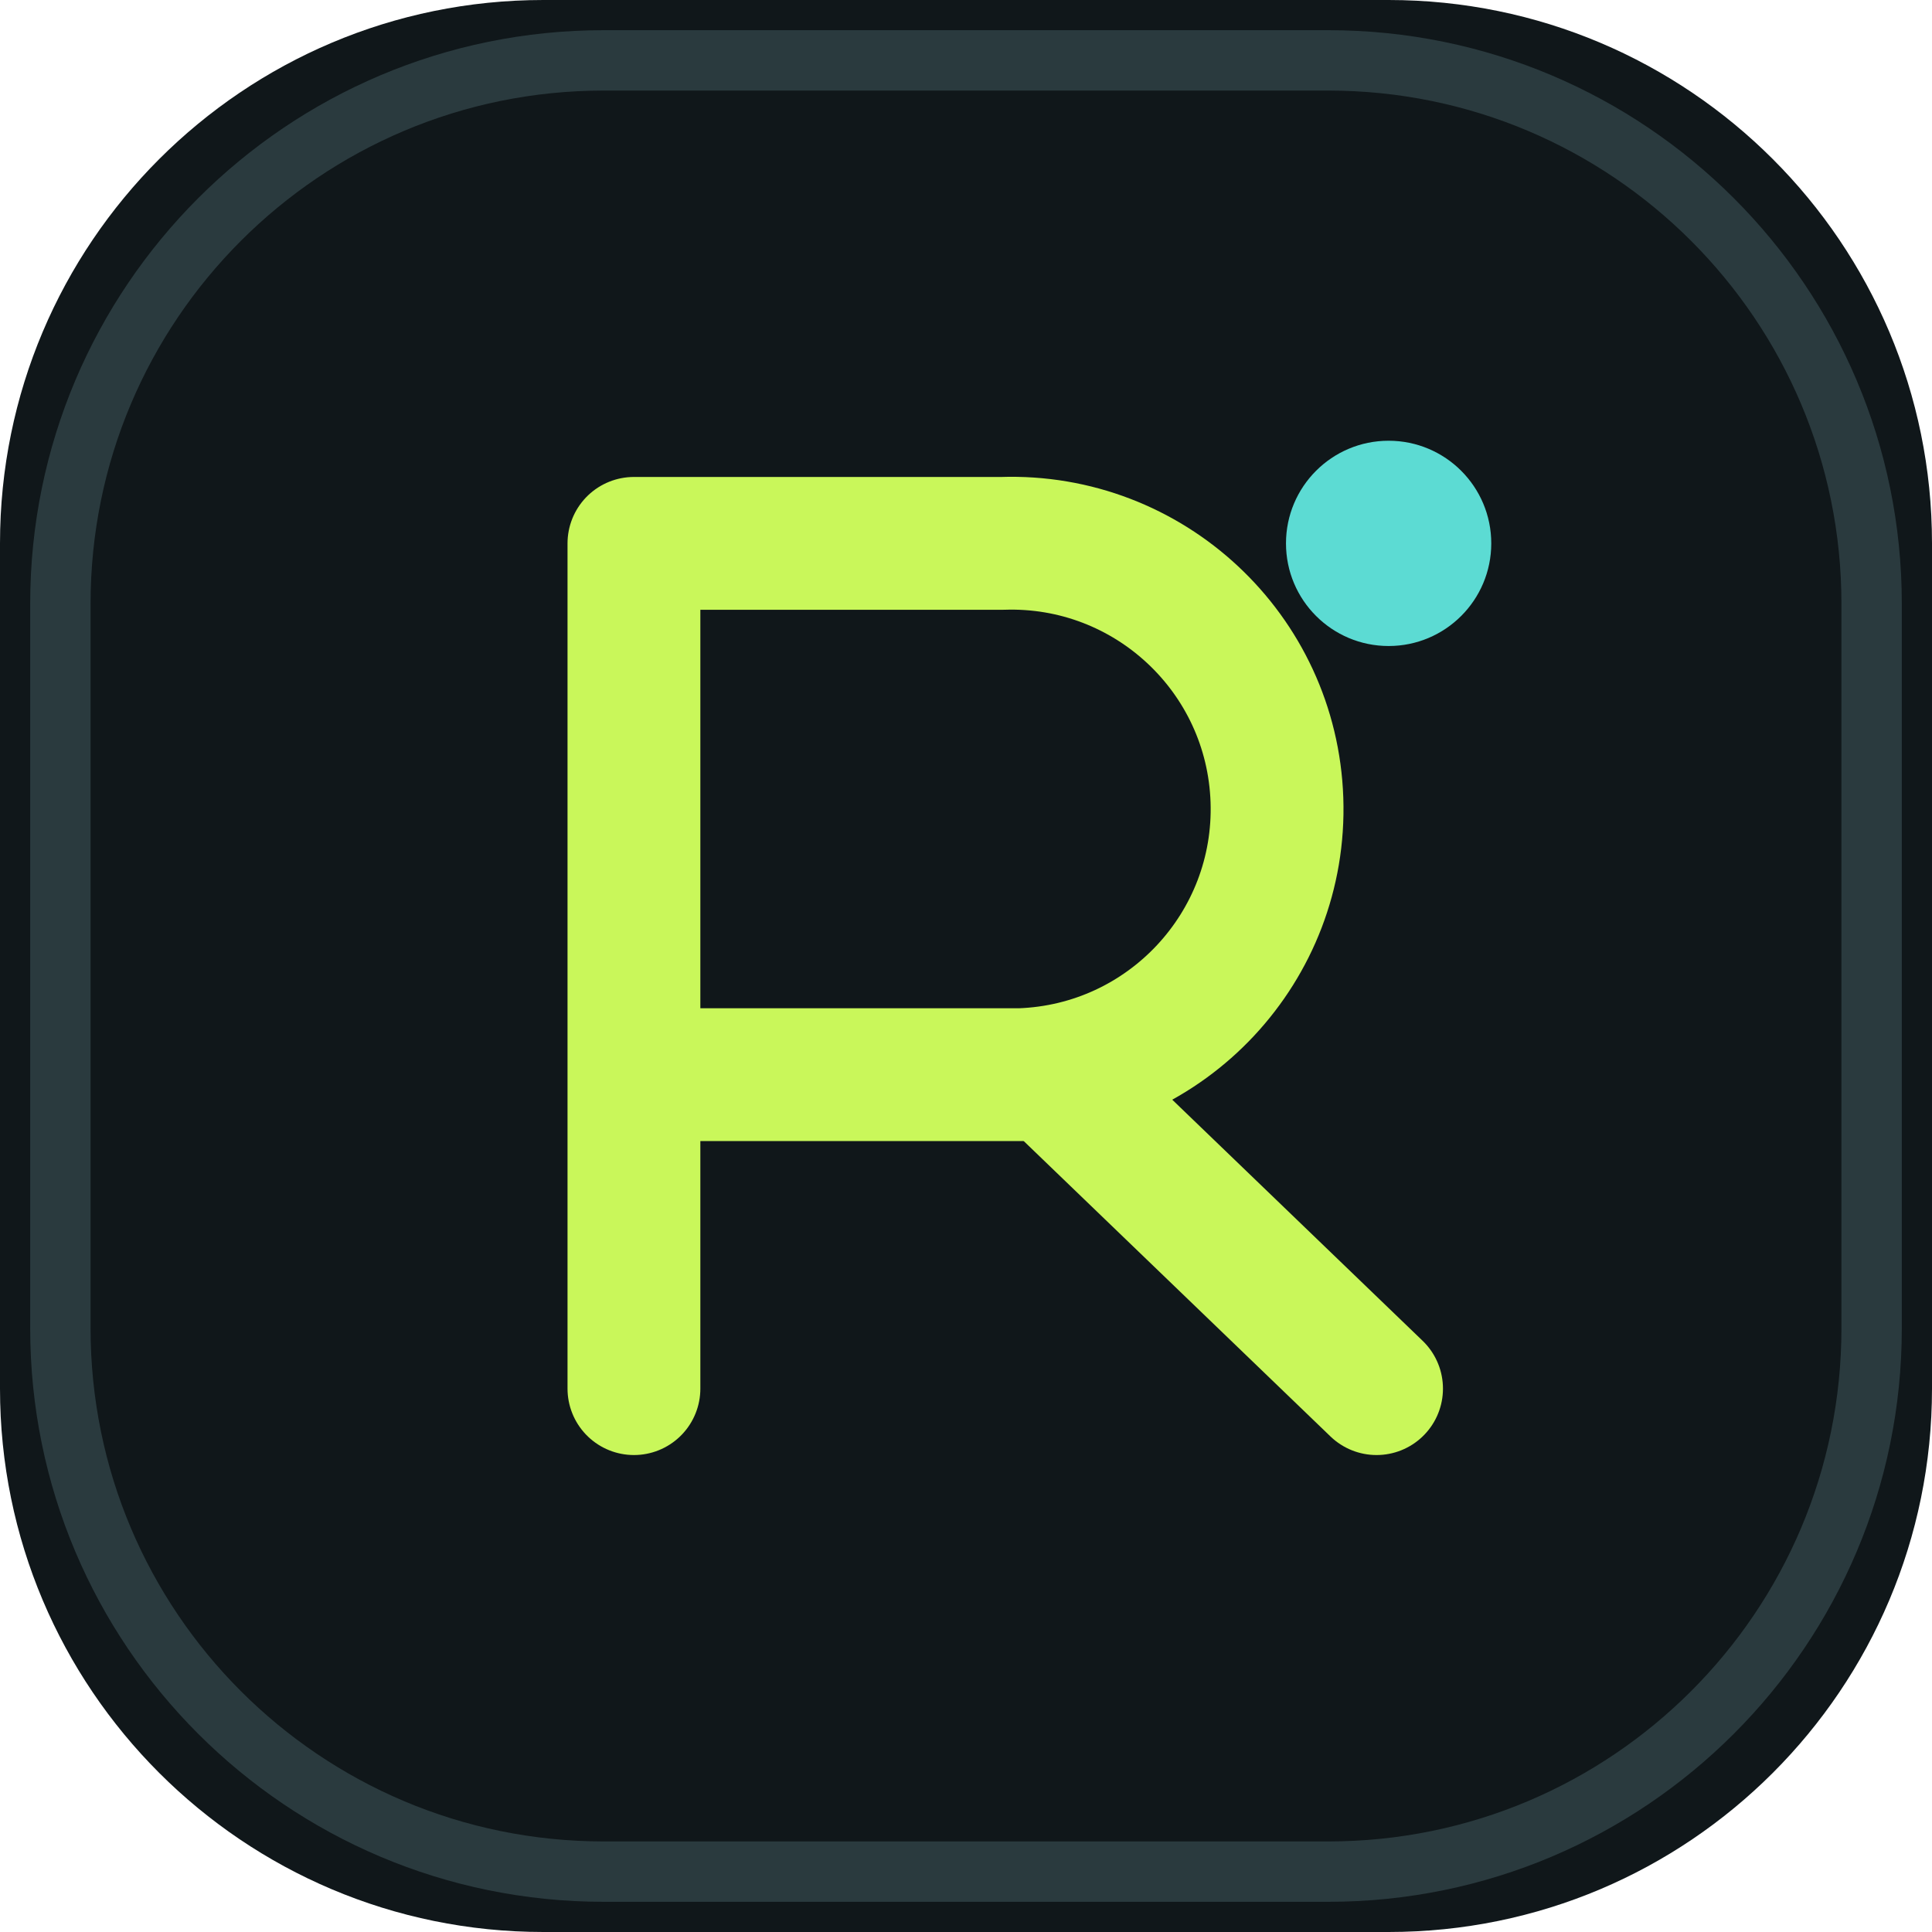
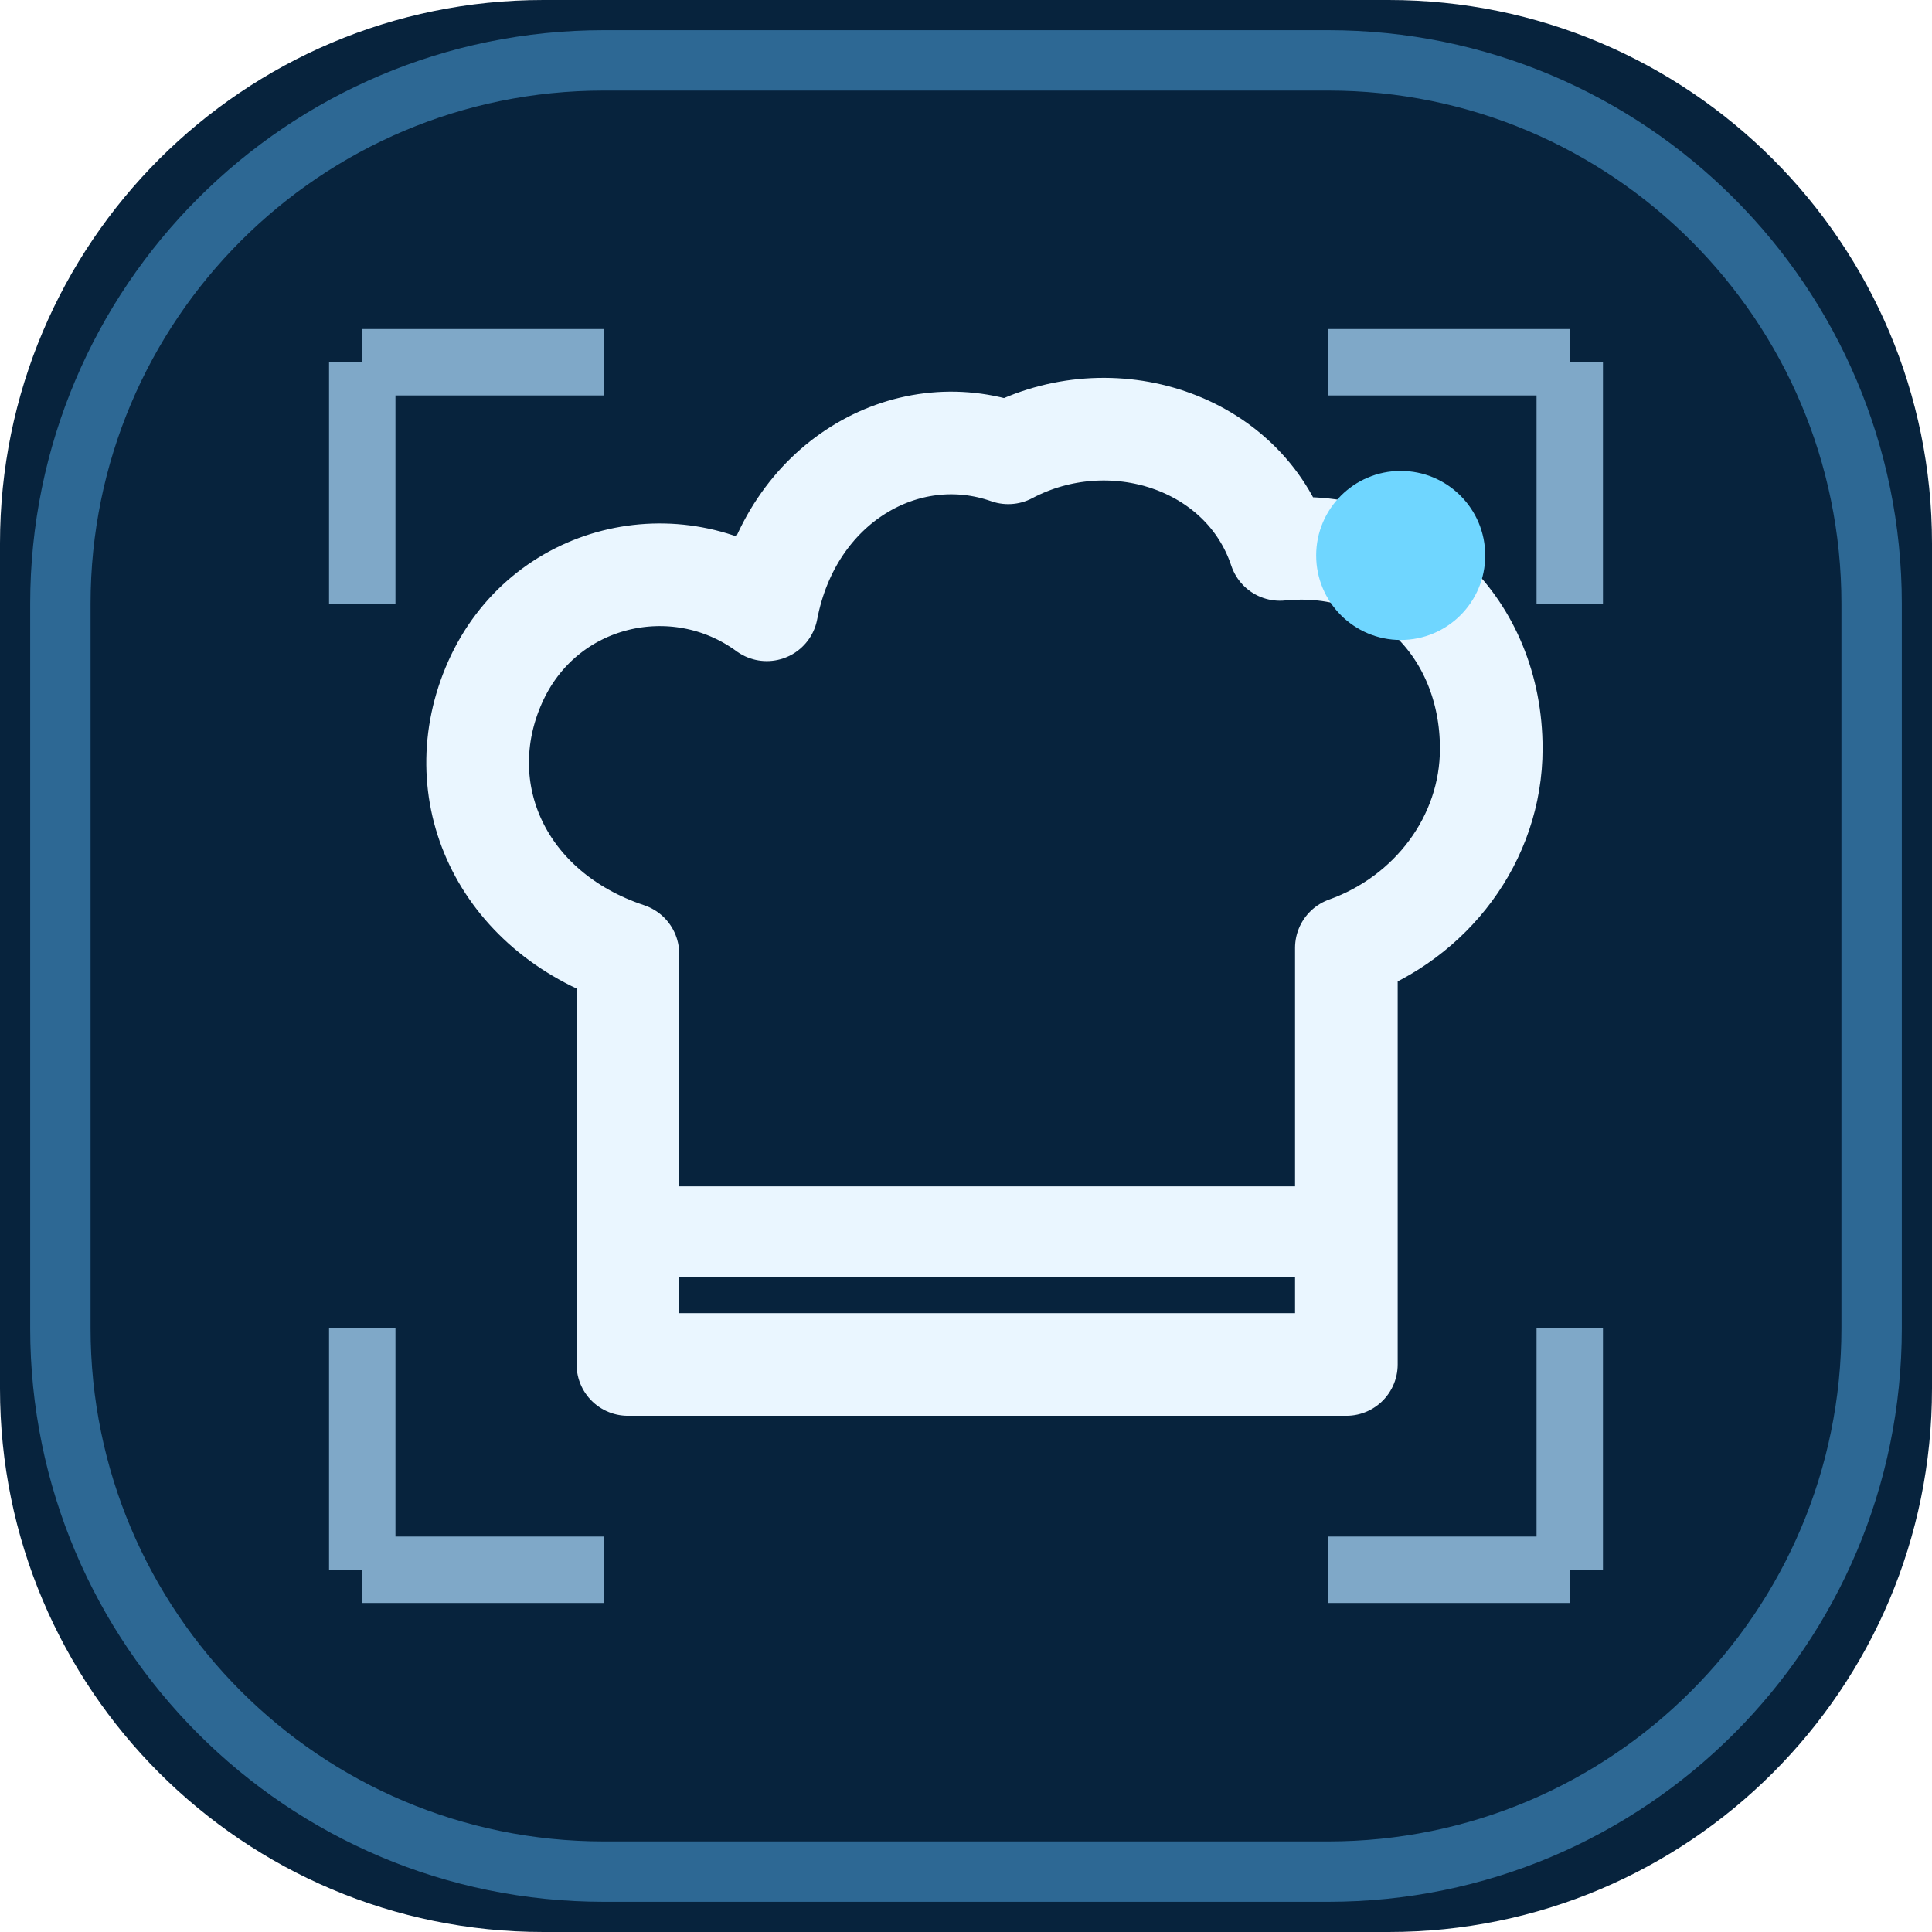
<svg xmlns="http://www.w3.org/2000/svg" viewBox="0 0 32 32">
-   <rect width="32" height="32" rx="9" fill="#10171a" />
-   <rect x="1" y="1" width="30" height="30" rx="9" fill="none" stroke="#2a3a3e" />
-   <path d="M10.5 23V9h6.1a4.4 4.4 0 0 1 .3 8.8h-6.4" fill="none" stroke="#c9f75a" stroke-width="2.2" stroke-linecap="round" stroke-linejoin="round" />
-   <path d="m17.4 17.8 5.4 5.2" stroke="#c9f75a" stroke-width="2.2" stroke-linecap="round" />
-   <circle cx="23" cy="9" r="1.7" fill="#5cdbd3" />
+   <rect width="32" height="32" rx="9" fill="#07233d" />
+   <rect x="1" y="1" width="30" height="30" rx="9" fill="none" stroke="#2d6894" />
+   <path d="M6 6h4M6 6v4M26 6h-4M26 6v4M6 26h4M6 26v-4M26 26h-4M26 26v-4" fill="none" stroke="#7fa8c8" stroke-width="1.1" />
+   <path d="M10.4 22.6v-6.8c-2.1-.7-3-2.7-2.2-4.5.8-1.8 3-2.3 4.5-1.2.4-2.1 2.3-3.2 4-2.6 1.7-.9 3.9-.2 4.5 1.6 2-.2 3.5 1.3 3.5 3.3 0 1.5-1 2.8-2.4 3.3v6.9Z" fill="none" stroke="#eaf6ff" stroke-width="1.7" stroke-linecap="round" stroke-linejoin="round" />
+   <path d="M10.4 20.4h11.9" stroke="#eaf6ff" stroke-width="1.5" stroke-linecap="round" />
+   <circle cx="23.2" cy="9.2" r="1.4" fill="#6fd6ff" />
</svg>
